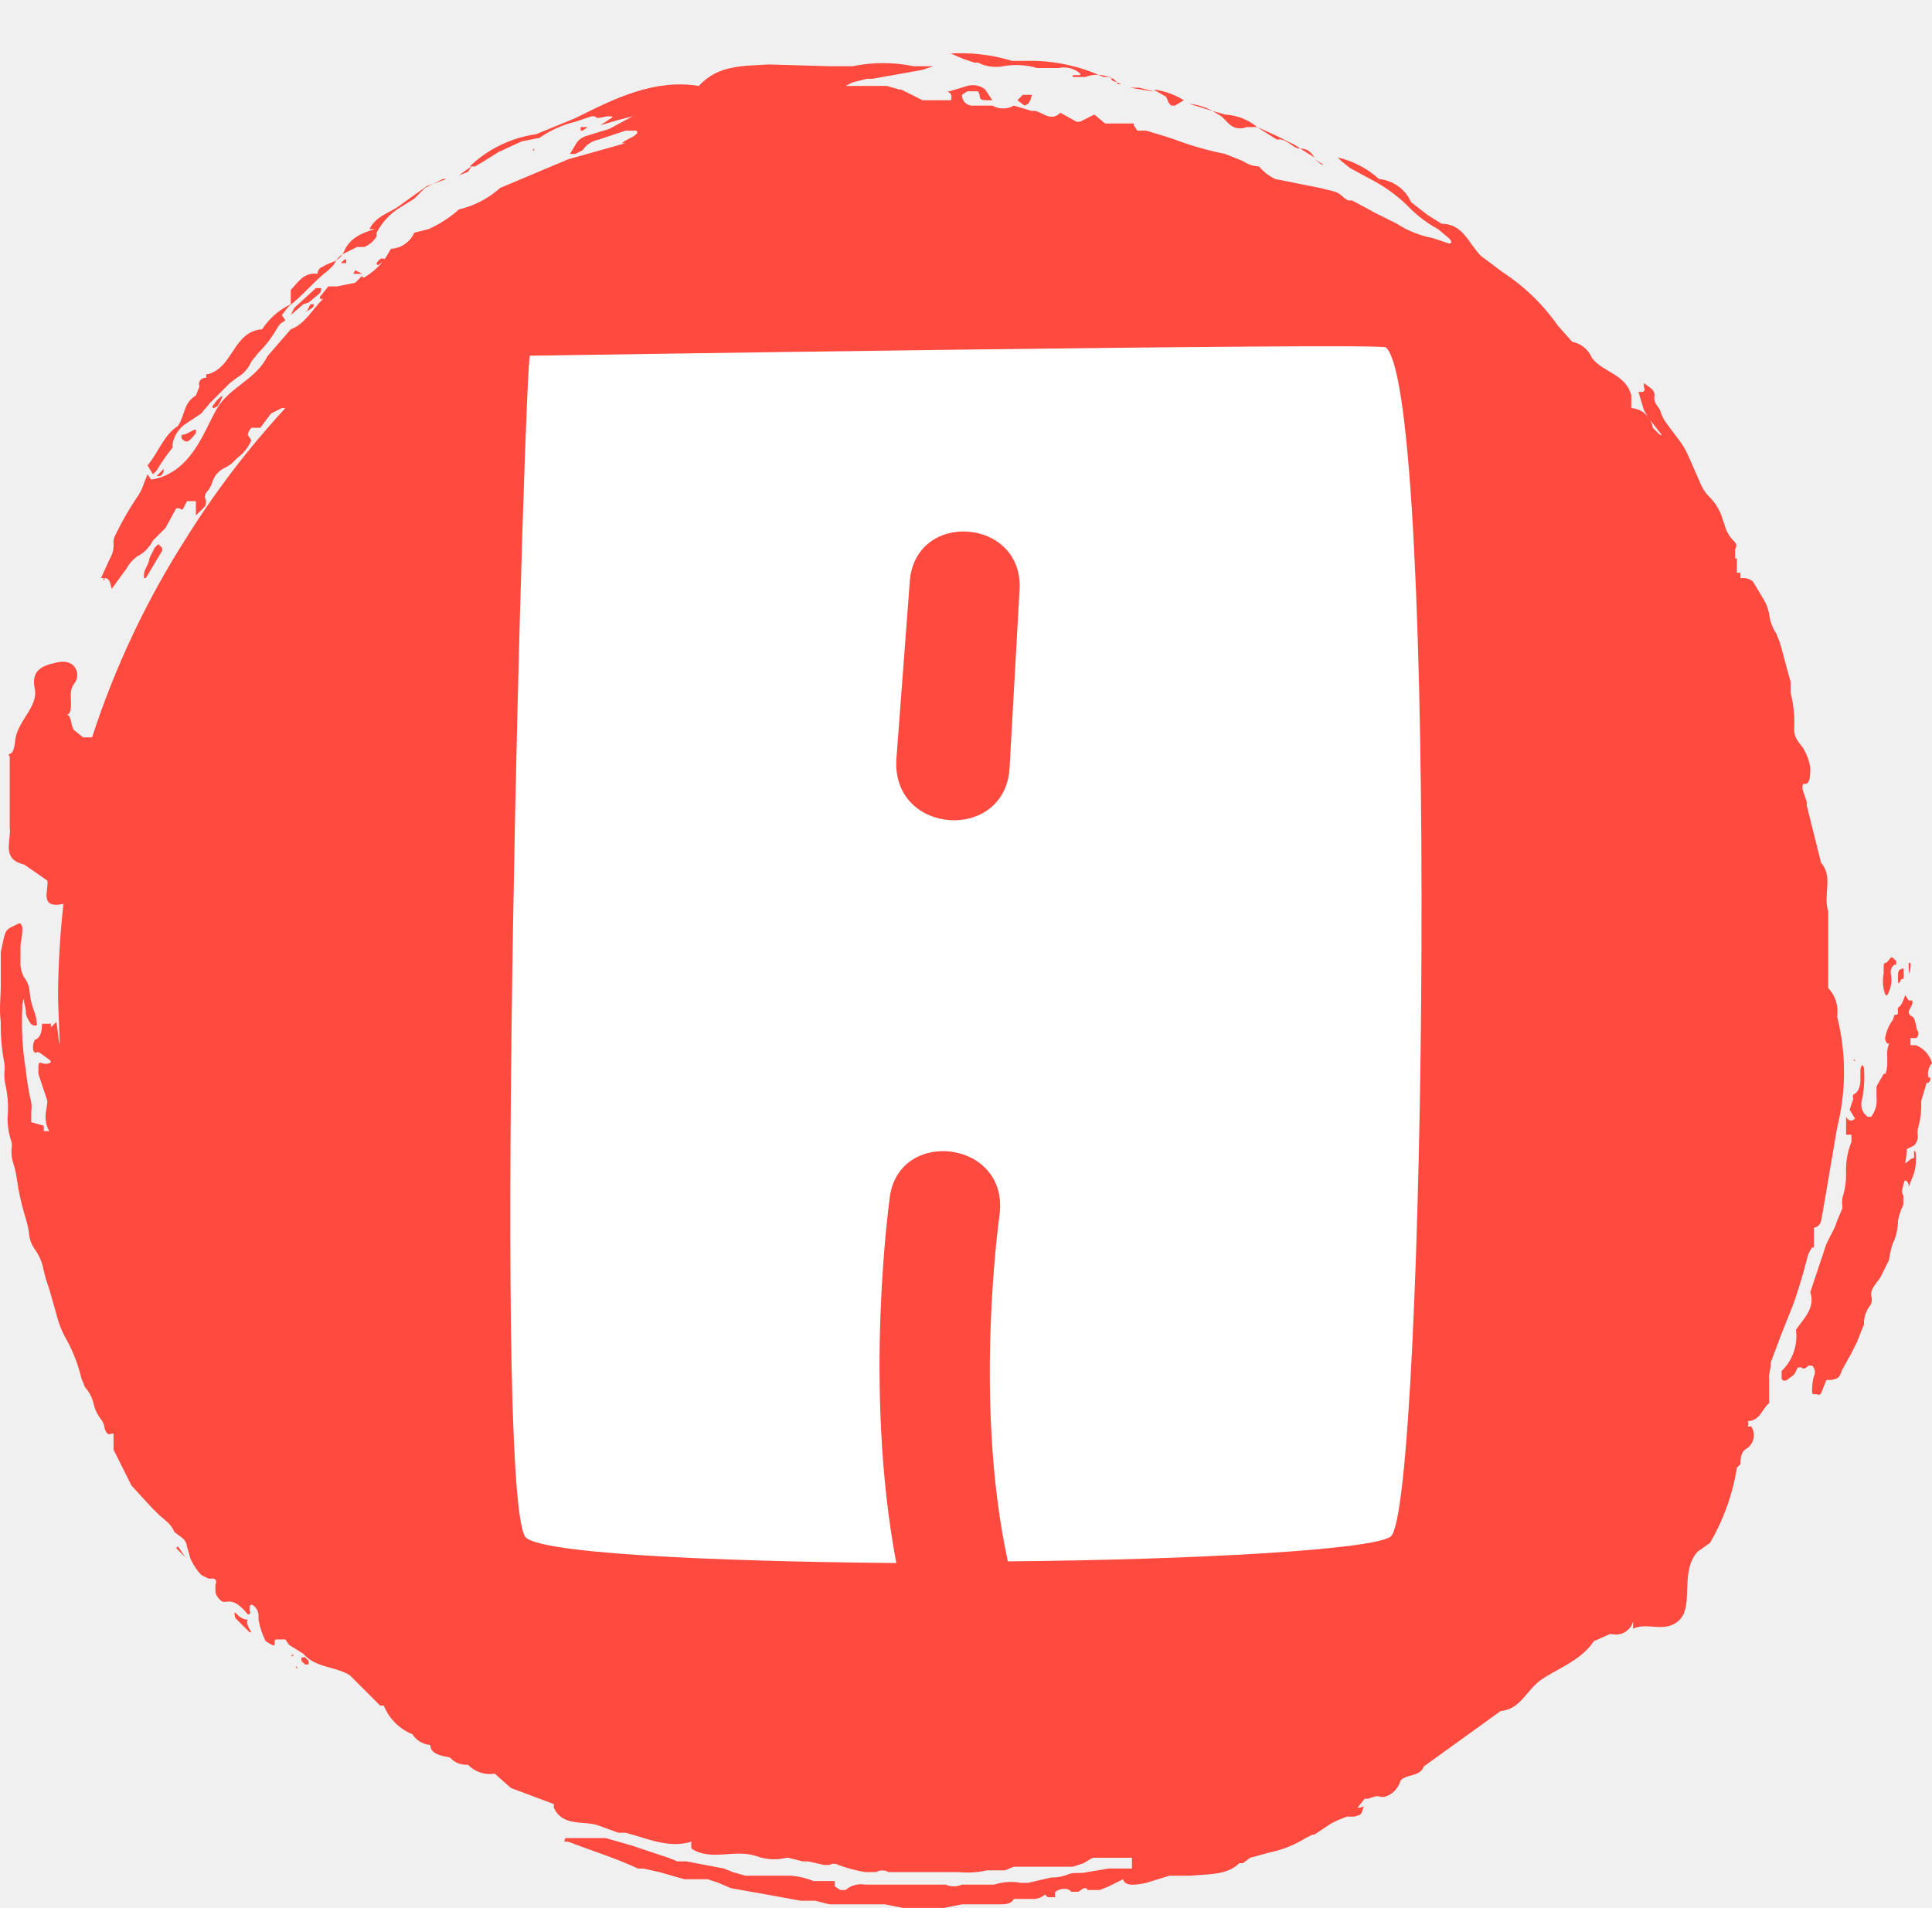
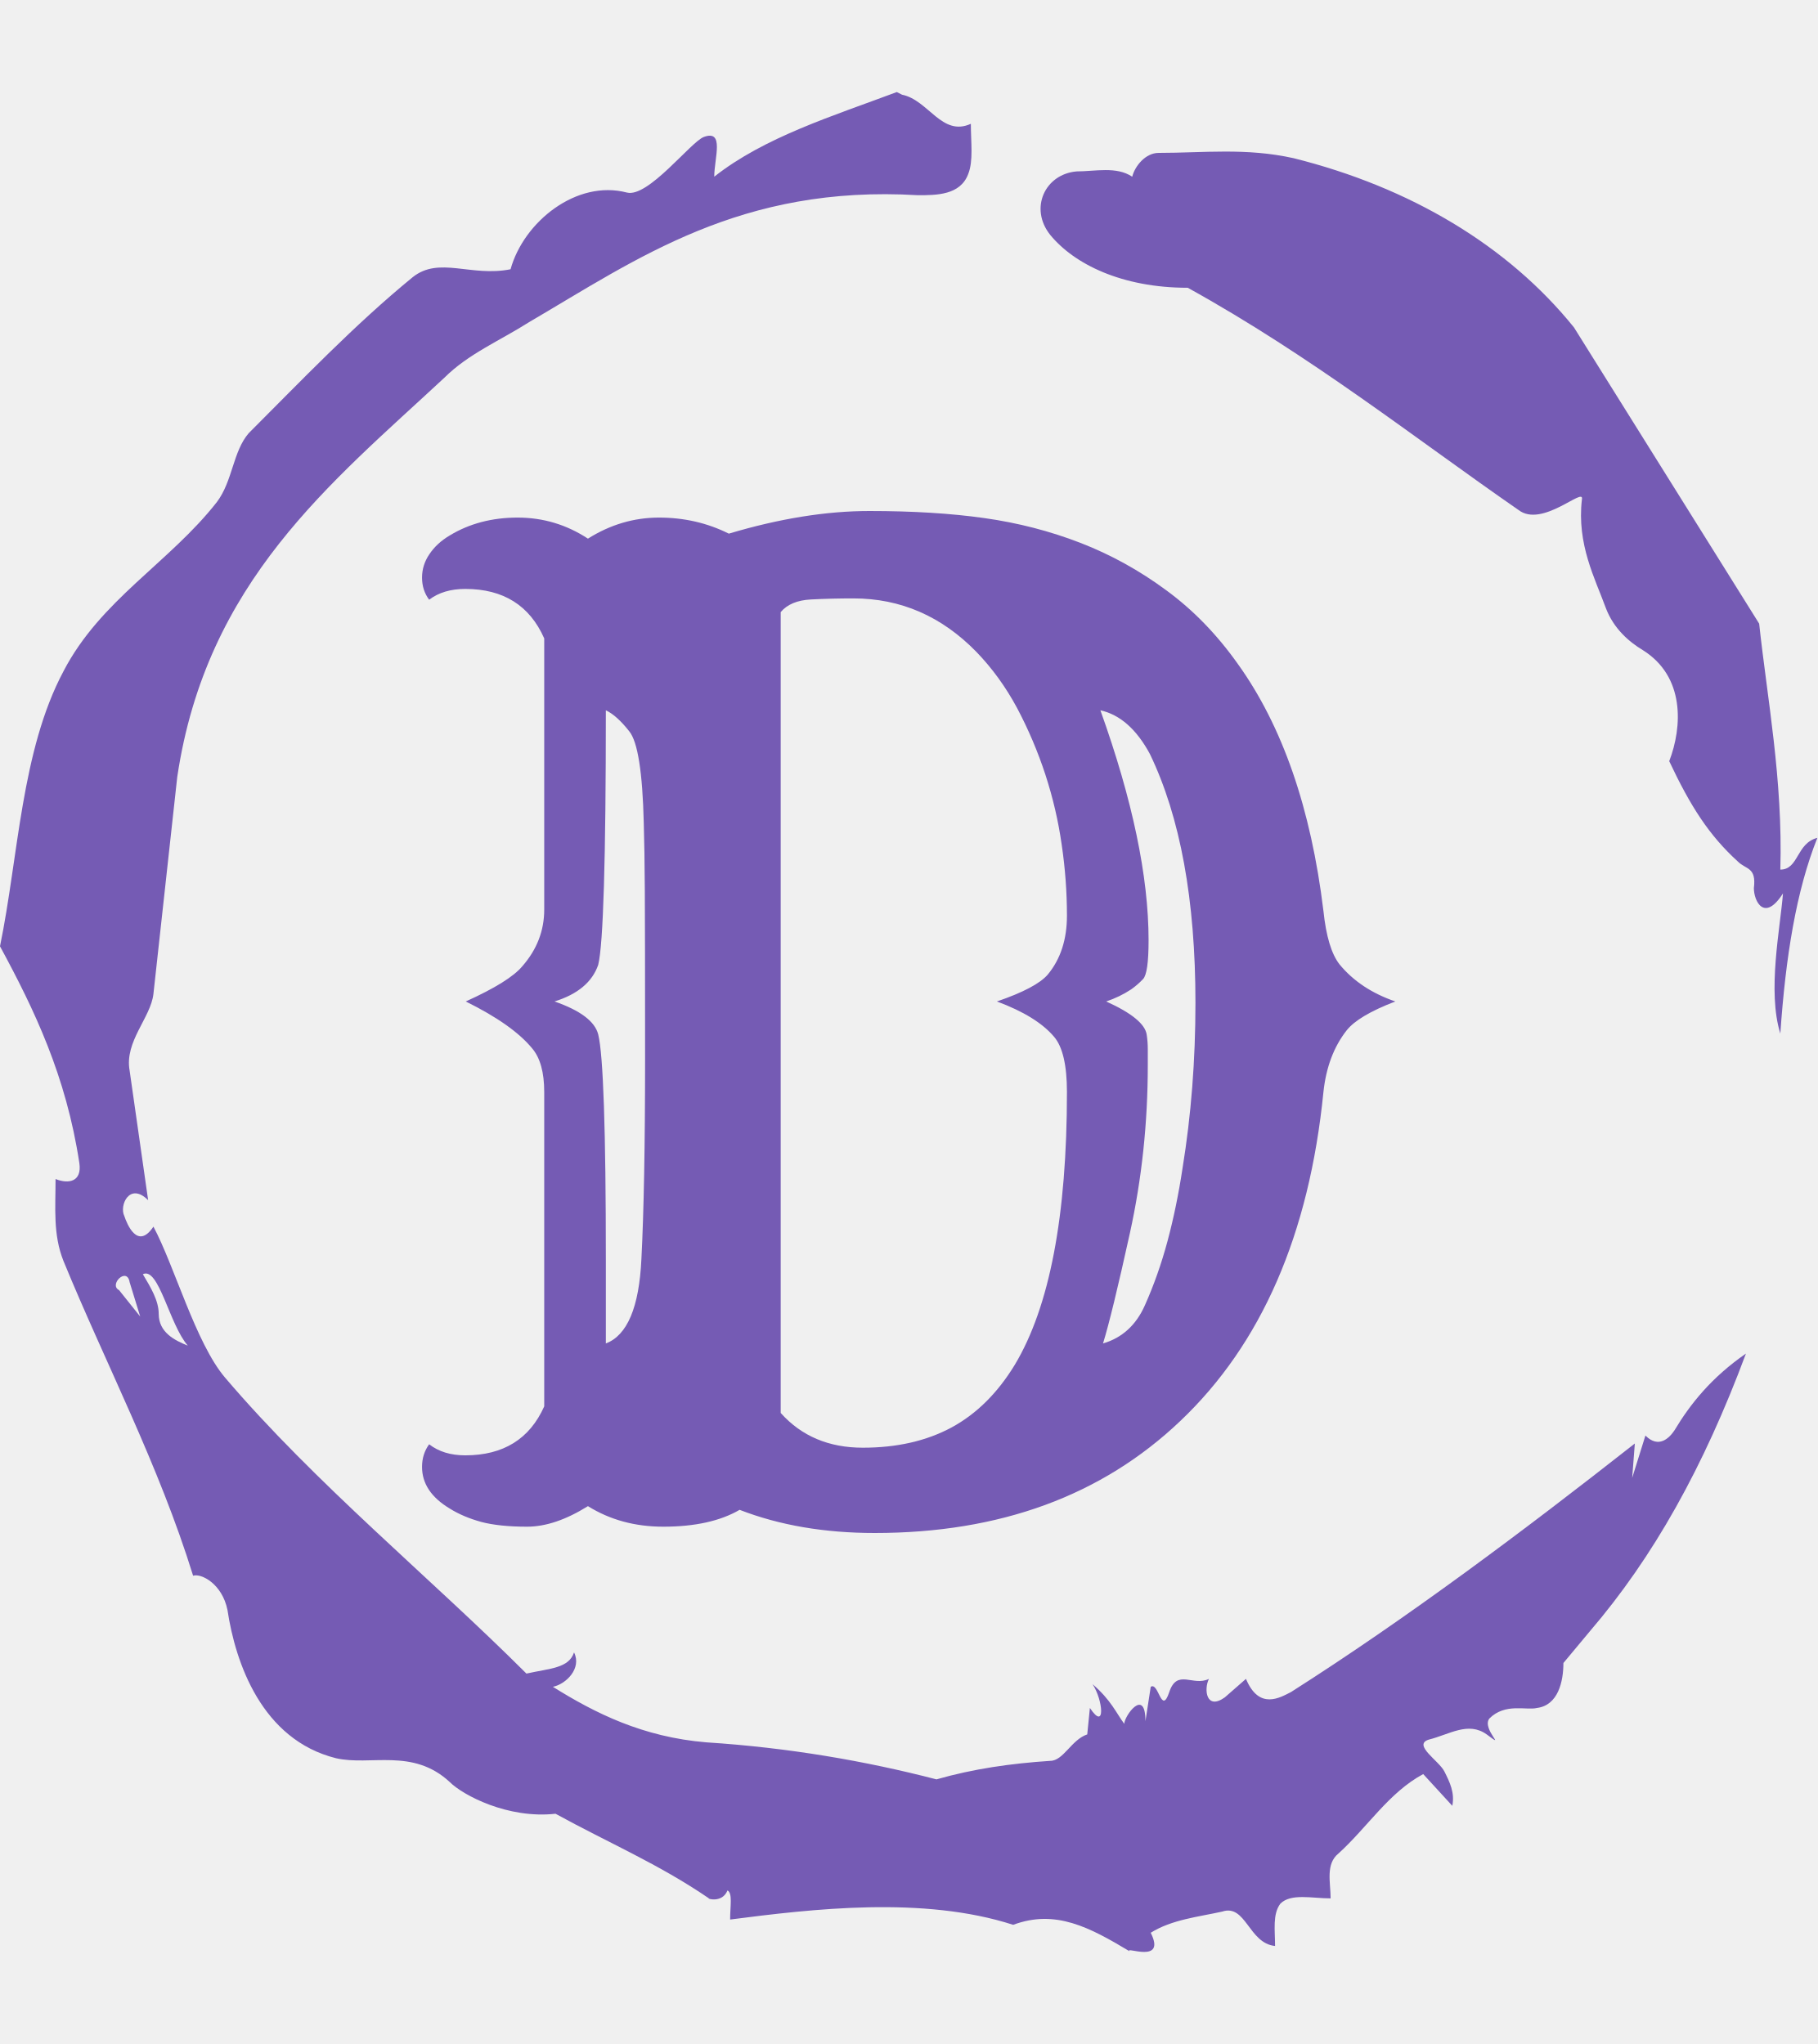
- <svg xmlns="http://www.w3.org/2000/svg" width="308.761" height="304.916" viewBox="0 0 106.008 104.687" class="css-1j8o68f" version="1.1" id="svg23">
-   <defs id="SvgjsDefs2684" />
-   <g id="SvgjsG2685" featurekey="rootContainer" transform="matrix(0.9820593,0,0,0.9820593,-0.05456052,0)" fill="#ff4a3f">
-     <g id="g17">
-       <path d="M19.8 15.3h.5l-.4-.2zm.5.1zm.8-.7c0 .1 0 .1.1.1l.4-.3c-.2-.1-.3-.1-.5.2zm.4-.2zm-4.1 2.3zm-.2.6l.3-.2c.1-.1.1-.2.1-.2h-.2l-.2.4c-.1-.1-.1 0 0 0zm2.2-2.9h-.1l-.2.2h.3zm-2.1 2.4l.6-.5c.1-.1.1-.2.1-.3h-.3l-1.2 1.1-.2.4.7-.6zm-1.1.8z" id="path3" />
-       <path d="M9.7 25v-.2a1.7 1.7 0 0 1 .7-1.1l.9-.6.5-.6.7-.7.4-.4.4-.3a1.9 1.9 0 0 0 .8-.9l.4-.5a5.9 5.9 0 0 0 1-1.3l.2-.3.3-.2-.2-.3.4-.5c.8-.6 1.4-1.4 2.2-2l.3-.3a1.4 1.4 0 0 1 .5-.6l.8-.4h.4a1.4 1.4 0 0 0 .7-.6V13a3.5 3.5 0 0 1 1.3-1.4l.8-.5.2-.2.4-.4 1-.5h.2l-1.1.4-1.4 1c-.6.5-1.4.6-1.8 1.4h.3c-.7.2-1.4.5-1.7 1.2s-.8.6-1.2.9a.4.4 0 0 0-.3.4c-.8-.1-1.1.5-1.5.9v.8a3.9 3.9 0 0 0-1.6 1.4c-1.6.1-1.6 2.1-3 2.5h-.1a.2.2 0 0 0 0 .2c-.3 0-.5.2-.4.5l-.2.5c-.7.4-.6 1.1-1 1.7-.8.5-1.1 1.5-1.7 2.2l.3.5.2-.2a11.6 11.6 0 0 1 .9-1.3zM53.9 3.3l.6.2h.2a2.2 2.2 0 0 0 1.4.2 4.1 4.1 0 0 1 1.9.1h1.2a1.4 1.4 0 0 1 1.2.3.1.1 0 0 1 0 .1H60a.1.1 0 0 0 0 .1h.7a1.8 1.8 0 0 1 1.3 0c.2 0 .1.1.2.2l.5.2h-.2c-.2-.4-.5-.4-.8-.4a9.7 9.7 0 0 0-4.3-.9h-.8A9.8 9.8 0 0 0 53 3h.2zm7.3 3.1zM50.3 4.7zm10.9 1.7h.2-.2zM19 14.7zm32.1-10zm17.6 2.2a.9.9 0 0 0 1 .2h.6a3.1 3.1 0 0 0-1.8-.7l-.7-.2.5.3zm-3.4-1.3c0 .1.1.2.2.3h.2l.5-.3a4.2 4.2 0 0 0-1.7-.6l.7.4zm7.4 2.7l.8.5c-.2-.3-.4-.5-.8-.5z" id="path5" />
-       <path d="M99 76.1l.6-1.6.6-1.5c.2-.5.6-1.8.8-2.6a1.7 1.7 0 0 1 .3-.7h.1v-1.1c.5-.1.4-.6.5-.9l.8-4.7a12.7 12.7 0 0 0 0-6.2 1.9 1.9 0 0 0-.5-1.6v-4.3c-.3-.9.3-1.9-.4-2.7L101 45a.4.4 0 0 0 0-.2l-.2-.6a.5.5 0 0 1 0-.4h.1c.3 0 .3-.5.3-.9a3 3 0 0 0-.4-1.1l-.3-.4a1.1 1.1 0 0 1-.2-.7 6.7 6.7 0 0 0-.2-2v-.6c-.2-.7-.4-1.5-.6-2.2l-.2-.5a2.5 2.5 0 0 1-.4-1.1 2.5 2.5 0 0 0-.3-.8l-.6-1a.8.8 0 0 0-.6-.2h-.1V32h-.2v-.8H97V31a.4.4 0 0 0 0-.1v-.2c.1-.2.1-.3-.1-.5a1.8 1.8 0 0 1-.4-.6l-.2-.6a2.9 2.9 0 0 0-.7-1.2 2.2 2.2 0 0 1-.5-.7l-.7-1.6a4.3 4.3 0 0 0-.6-1l-.6-.8a2.4 2.4 0 0 1-.4-.8l-.2-.3a.6.6 0 0 1-.1-.5.5.5 0 0 0-.2-.4l-.4-.3v.2c.1.2 0 .3-.1.3h-.2l.3 1 .3.5.7.9h-.1l-.2-.2-.2-.2a1.3 1.3 0 0 0-1.2-1.1v-.7c-.3-1.2-1.6-1.3-2.2-2.1a1.5 1.5 0 0 0-1.1-.9l-.8-.9a11.3 11.3 0 0 0-3.1-3l-.8-.6-.4-.3c-.7-.7-1-1.8-2.2-1.8l-.8-.5-.9-.7a2.2 2.2 0 0 0-1.8-1.3 5.1 5.1 0 0 0-2.3-1.2l.2.2.5.4 1.3.7a8.5 8.5 0 0 1 2.1 1.6 6.8 6.8 0 0 0 1.5 1.1l.6.5c.1.1.2.2.1.3H81l-.9-.3a5.6 5.6 0 0 1-2-.8l-1.2-.6-1.3-.7h-.2c-.3-.1-.4-.4-.8-.5l-.8-.2-2.5-.5a2.6 2.6 0 0 1-.9-.7 1.7 1.7 0 0 1-.9-.3l-1-.4a18.1 18.1 0 0 1-2.8-.8l-.6-.2-1-.3h-.5l-.2-.3v-.1h-1.6l-.6-.5-.4.2-.4.2h-.2l-.9-.5c-.6.6-1.1-.2-1.6-.1l-1-.3a1.2 1.2 0 0 1-1.2 0h-1.2a.6.6 0 0 1-.5-.6l.3-.2h.6a.7.7 0 0 1 .1.3c0 .2.2.2.5.2h.2l-.4-.6a1.1 1.1 0 0 0-1-.2l-1 .3H53c.3.2.2.3.2.5h-1.6l-.4-.2-.8-.4h-.1l-.7-.2h-2.3l.4-.2.8-.2h.3l1.7-.3 1.1-.2.6-.2h-1.1a8.4 8.4 0 0 0-3.4 0h-1.3L43 3.6c-1.4.1-2.8 0-3.9 1.2-2.5-.4-4.7.7-6.9 1.8l-2.2.9a6.7 6.7 0 0 0-3.7 1.8h.3l.5-.3.8-.5 1.3-.6 1-.2a6 6 0 0 1 2-.9l.9-.3h.2c.1.2.5 0 .7 0h.2c.1 0 .1.1 0 .1l-.6.4 1-.3.8-.2-1.3.7-1.3.4a1 1 0 0 0-.6.5l-.3.5h.3l.4-.2a1.4 1.4 0 0 1 .9-.6l1.5-.5h.5a.1.1 0 0 1 .1.2c-.2.2-.6.3-.8.5h.2l-3.2.9-3.8 1.6a5.2 5.2 0 0 1-2.3 1.2 6.6 6.6 0 0 1-1.7 1.1l-.8.2a1.5 1.5 0 0 1-1.3.9l-.3.5a3.7 3.7 0 0 1-1.2 1.1h-.1v-.1l-.2.2-.2.2-1 .2h-.5l-.4.5c-.1.1-.1.2 0 .2h.1c-.6.6-1 1.4-1.8 1.7L15 19.9c-.6 1.2-1.8 1.6-2.6 2.6s-1.4 3.9-3.9 4.3l-.2-.3-.2.5a2.7 2.7 0 0 1-.4.8 16.9 16.9 0 0 0-1.2 2.1.8.8 0 0 0-.1.5 1.4 1.4 0 0 1-.2.8l-.5 1.1h.2c.3 0 .3.3.4.6l.8-1.1a2.2 2.2 0 0 1 .6-.7 2 2 0 0 0 .9-.9l.3-.3.4-.4.6-1.1h.2c.1.1.1.1.2 0l.2-.4h.5v.8l.5-.5a.5.5 0 0 0 0-.5.4.4 0 0 1 .1-.3 1.5 1.5 0 0 0 .3-.5 1.3 1.3 0 0 1 .8-.9l.3-.2.3-.3a2.4 2.4 0 0 0 .8-1l-.2-.3c0-.1.1-.3.2-.4h.5l.6-.8.6-.3h.2a48.8 48.8 0 0 0-5.5 7.2h-.1.1a48.4 48.4 0 0 0-5.3 11.2h-.5l-.5-.4c-.2-.2-.1-.7-.4-.9h.1c.3-.5-.1-1.2.3-1.7s.1-1.4-.9-1.2-1.5.5-1.3 1.5-1 1.8-1.1 2.9-.5.5-.3.9v3.9c.1.8-.5 1.8.8 2.1l1.3.9c.1.5-.5 1.6.9 1.3a49.2 49.2 0 0 0-.3 5c0 1.1.1 2.2.1 3.3v-.4c-.1-.4-.1-.8-.2-1.3l-.3.3v-.2h-.5c0 .5-.1.8-.4.9a.9.9 0 0 0-.1.5c0 .1.1.3.2.2s.4.2.7.4-.2.3-.4.2-.2.1-.2.3v.3l.5 1.5c0 .3-.1.6-.1.9a1.7 1.7 0 0 0 .2.8h-.3v-.3l-.7-.2v-.6a1.5 1.5 0 0 0 0-.5 14.6 14.6 0 0 1-.3-1.8 16.6 16.6 0 0 1-.2-3.5.9.9 0 0 1 .1-.5v.2a2.9 2.9 0 0 1 .1.5.8.8 0 0 0 .1.4c.1.2.2.4.4.4s.1-.1.1-.2a2.1 2.1 0 0 0-.1-.5 4.2 4.2 0 0 1-.3-1.3 1.5 1.5 0 0 0-.3-.7 1.6 1.6 0 0 1-.2-.9v-.8c0-.3.1-.6.1-.9a.5.5 0 0 0-.1-.4h-.1c-.8.4-.7.2-1 1.6V55c0 .7-.1 1.4 0 2.1a10.8 10.8 0 0 0 .2 2.3 1.8 1.8 0 0 1 0 .5 3.1 3.1 0 0 0 .1.9 5.9 5.9 0 0 1 .1 1.3 3.9 3.9 0 0 0 .2 1.7 1.2 1.2 0 0 1 0 .4 2.1 2.1 0 0 0 .1.8 4.9 4.9 0 0 1 .2.9 14 14 0 0 0 .5 2.2 5 5 0 0 1 .2 1 1.7 1.7 0 0 0 .3.7 2.9 2.9 0 0 1 .5 1.2 8.5 8.5 0 0 0 .3 1l.4 1.4a5.4 5.4 0 0 0 .6 1.5 8.5 8.5 0 0 1 .8 2.1l.2.5a2.1 2.1 0 0 1 .5 1 2.1 2.1 0 0 0 .4.8 1 1 0 0 1 .2.5c.1.3.2.4.4.3h.1v.9l.5 1 .5 1 1.1 1.2.4.4c.3.3.7.5.9 1l.4.3a.7.7 0 0 1 .3.5l.2.7a3.3 3.3 0 0 0 .6.9l.4.2h.3a.2.2 0 0 1 .1.3 2.5 2.5 0 0 0 0 .5.9.9 0 0 0 .4.5h.2c.4-.1.8.2 1.2.7h.1c0-.1.1-.1 0-.2v-.2c0-.1.1-.2.2-.1a.7.7 0 0 1 .3.6v.2a4.3 4.3 0 0 0 .4 1.2c.5.3.5.3.5.1s0-.2.2-.2h.4l.2.3.8.5c.7.8 1.8.7 2.6 1.2l1.7 1.7h.2a2.9 2.9 0 0 0 1.6 1.6 1.3 1.3 0 0 0 1 .6c0 .5.6.6 1.1.7a1.2 1.2 0 0 0 .8.4h.2a1.7 1.7 0 0 0 1.5.5l.9.8 2.4.9v.2c.5 1.1 1.7.7 2.5 1l1.1.4h.4c1.2.3 2.4.9 3.7.5a.7.7 0 0 0 0 .4c1.1.7 2.4 0 3.6.4a2.9 2.9 0 0 0 1.7.1h.1l.8.2h.3l.9.2h.3a.5.5 0 0 1 .5 0 7.9 7.9 0 0 0 1.5.4h.6a.7.7 0 0 1 .7 0h3.9a5 5 0 0 0 1.6-.1h1l.5-.2H60l.6-.2.5-.3h2.2v.6H62l-1.2.2c-.4.1-.7 0-1 .1a2.4 2.4 0 0 1-1 .2l-1.3.3h-.4a3.1 3.1 0 0 0-1.5.1h-1.8a1.1 1.1 0 0 1-.9 0h-4.5a1.3 1.3 0 0 0-1.1.3H47l-.3-.2v-.3h-1.2a4.1 4.1 0 0 0-1.3-.3h-2.5l-.7-.2-.5-.2-2.1-.4h-.5l-.5-.2-2.1-.7-1.4-.4h-2.2c-.1 0-.1.1-.1.2h.2c1.3.5 2.6.9 3.9 1.5h.3l.9.2 1.4.4h1.3l.6.2.7.3 1.7.3 1.1.2 1.1.2h.8l.8.2h3.1l1 .2h2.3l1-.2H56c.4 0 .6-.1.7-.3h1a1 1 0 0 0 .8-.3c-.1.1 0 .1.1.2h.4v-.2c0-.1 0-.1.2-.2s.6-.1.7.1h.4l.3-.2c.2 0 .2 0 .2.1h.7l.5-.2.8-.4c.1.3.4.4 1.3.2l1.3-.4h1.2c.9-.1 2 0 2.7-.7h.2l.4-.3 1.1-.3a6.1 6.1 0 0 0 2-.8l.4-.2h.1l.9-.6.4-.2.5-.2h.4c.4-.1.4-.1.5-.4s0-.1-.2-.1h-.1l.4-.5h.2c.3-.1.5-.2.7-.1h.2a1.3 1.3 0 0 0 .9-.9c.3-.4 1.1-.2 1.3-.8l4.3-3.1c1.1-.1 1.4-1.1 2.2-1.7s2.3-1.1 3-2.2l.9-.4h.1a1 1 0 0 0 1.2-.7v.4c.8-.4 1.8.3 2.6-.5s0-2.7 1-3.8l.7-.5a12.1 12.1 0 0 0 1.5-4.2l.2-.2c0-.3 0-.7.4-.9a.9.9 0 0 0 .2-1.2h-.2a.3.3 0 0 0 0-.3c.7 0 .8-.7 1.2-1V77a.5.5 0 0 1 0-.2 3.8 3.8 0 0 0 .1-.7zM5.9 32.2z" id="path7" />
-       <path d="M26.4 9.3l-.3.2-.4.3.5-.2zm6.1-2h.1l.3-.2h-.4zm-2.6 1l-.1.1h.1v-.1zm-1.5 1.4zm1.3-.2zm-6.3 3.1zM9.2 26.2l-.4.4H9a.4.4 0 0 0 .2-.4zm3-3.5a2.1 2.1 0 0 0 .3-.6 1.5 1.5 0 0 0-.5.5c-.1.1-.1.2 0 .2zM11 24.2V24c-.2 0-.5.3-.8.3v.2c.3.3.4.2.8-.3zm3 66.2zM73.9 9.2h.1l-.5-.3zm-2.5-1.4c.5-.1.8.4 1.2.5h.1l-.3-.2-1-.5-1.1-.5.3.2zM52.8 3.1zm11.7 2h-.1l-1.2-.2h.5zm2 .7l1.3.4a3.3 3.3 0 0 0-1.3-.4zm-9 0a1 1 0 0 0 .2-.5h-.5l-.3.3.4.3zm9 1.6zM49.9 4.2zm2.9.7zM48.5 4zm13.8 2.1a.5.5 0 0 0 0 .1zm44.8 52.3h-.3V58h.3c.1 0 .2-.3.1-.4s-.1-.7-.3-.8a.3.3 0 0 1-.2-.3l.2-.4a.4.4 0 0 0 0-.2h-.2l-.2-.3c-.1.3-.2.6-.4.7a.5.5 0 0 0 0 .2c0 .1 0 .2-.1.2h-.1a1.1 1.1 0 0 1-.1.3 2.3 2.3 0 0 0-.4.9.4.4 0 0 0 .1.4h.1a1.7 1.7 0 0 0-.1.8v.4a1.8 1.8 0 0 1-.1.5h-.1l-.4.7v.6a1.5 1.5 0 0 1-.3 1.1h-.2l-.2-.2a.9.9 0 0 1-.1-.8 6.5 6.5 0 0 0 .1-1.7c0-.1-.1-.2-.1-.2a.5.5 0 0 0-.1.3v.6c0 .2-.1.6-.3.7s-.1.2-.1.3l-.2.6.3.5c-.2.2-.4.1-.5-.1v1h.3v.4a4.2 4.2 0 0 0-.3 1.4 3.3 3.3 0 0 0 0 .4 4 4 0 0 1-.2 1.3 2 2 0 0 0 0 .6l-.3.7a3.2 3.2 0 0 1-.3.7l-.3.6-.9 2.7c.3.9-.4 1.5-.8 2.1a2.7 2.7 0 0 1-.8 2.3v.4c0 .1.1.2.3.1l.4-.3.2-.4h.2c.1.1.2.1.4-.1h.2a.5.5 0 0 1 .1.6 2.9 2.9 0 0 0-.1.8c0 .1 0 .2.1.2h.2c.1.1.2 0 .3-.3l.2-.5h.3c.4-.1.4-.1.6-.6l.5-.9.3-.6.4-1a1.6 1.6 0 0 1 .3-1 .6.6 0 0 0 .1-.6c0-.2 0-.3.2-.6l.3-.4.5-1a4.7 4.7 0 0 1 .2-.9 3 3 0 0 0 .3-1.3 3.8 3.8 0 0 1 .3-.9v-.5c-.1-.2-.1-.2 0-.6s.1-.2.2-.2a.4.4 0 0 1 .1.3l.2-.5a2.3 2.3 0 0 0 .2-.9v-.3c0-.1 0-.3-.1-.3v.4c-.2 0-.3.2-.5.3a6.4 6.4 0 0 0 .1-.8l.4-.2a.7.7 0 0 0 .2-.6 1.4 1.4 0 0 1 0-.3 4.8 4.8 0 0 0 .2-1.4v-.2l.3-1h.1a.3.3 0 0 0 .1-.3h-.1a.9.9 0 0 1 .2-.8 1.5 1.5 0 0 0-.9-1zm-1.2 7.8zm-.2-9.9zm0 0zM9.1 30.8a.3.3 0 0 0 0-.2l-.2-.2-.2.2-.3.6c0 .3-.3.6-.3.9v.2h.1zm96.3 24.8h.1a1.7 1.7 0 0 0 .2-1.2.5.5 0 0 1 .2-.5h.1v-.2l-.2-.2h-.1c-.1.1-.2.3-.3.3s-.1.1-.1.3v.3a2.2 2.2 0 0 0 .1 1.2zM13.2 90.1c-.1 0 0 .2 0 .3l.8.8h.1c-.2-.3-.3-.6-.2-.7a.9.9 0 0 1-.5-.2zm.8.3zm92.3-35.7h.1a2 2 0 0 0 0-.6c-.3.1-.3.1-.3.6s.1.1.2 0z" id="path9" />
-       <path d="M106.7 62a.6.6 0 0 0 .1-.5c0-.1-.1-.2-.1-.1h-.2v.2c0 .4.1.5.2.4zm.1-8.2h-.1v.6a1 1 0 0 0 .1-.6zM17.1 92.6h-.2v.2l.2.2h.2v-.2zm86.6-33.3c0-.1 0-.1-.1-.1zM9.9 86.5l.5.5-.4-.6z" id="path11" />
-       <circle cx="10.5" cy="87.1" transform="rotate(-24.8 10.4 87.159)" id="circle13" />
-       <path d="M9.7 30.1h-.1v.2-.2h.1zm83.2-6.6l-.2-.3h-.1zm-14.7 77.1zM5.9 32.2zm-.1.2a.3.3 0 0 0 .1-.2v.2zm1.9-4.9zM61.5 2.4zm42.8 58.2v.1-.1zM16.4 92.5h-.1c.1.1.2 0 .1-.1zm.2.7h.1l-.1-.1v.1zm73.9-71.3zm15.2 34.4zM14.6 91.7zm92.1-37zm-.8 11.4zM34.6 0z" id="path15" />
-     </g>
-   </g>
-   <g id="SvgjsG2686" featurekey="nameFeature-0" transform="matrix(2.284354,0,0,2.284354,27.98006,-5.60952)" fill="#ffffff">
-     <path d="M9.6 16.48 l-0.32 4.24 c-0.08 1.8 2.6 1.96 2.72 0.2 l0.24 -4.28 c0.12 -1.76 -2.56 -1.96 -2.64 -0.16 z M0.48 11 l0 0 c0.04 0 20.48 -0.32 20.56 -0.2 c1.28 1.12 0.96 27.8 0.12 28.56 c-0.4 0.32 -4.64 0.56 -9.2 0.6 c-0.84 -3.84 -0.2 -8.32 -0.2 -8.32 c0.24 -1.8 -2.44 -2.12 -2.64 -0.4 c0 0.04 -0.64 4.52 0.16 8.76 c-4.56 -0.04 -8.68 -0.24 -8.92 -0.64 c-0.8 -1.44 0 -28.28 0.12 -28.36 z" id="path20" />
+ <svg xmlns="http://www.w3.org/2000/svg" version="1.1" width="2000" height="2250" viewBox="0 0 2000 2250">
+   <g transform="matrix(1,0,0,1,3.410605131648481e-13,0)">
+     <svg viewBox="0 0 320 360" data-background-color="#ffffff" preserveAspectRatio="xMidYMid meet" height="2250" width="2000">
+       <g id="tight-bounds" transform="matrix(1,0,0,1,0,0)">
+         <svg viewBox="0 0 320 360" height="360" width="320">
+           <g>
+             <svg />
+           </g>
+           <g>
+             <svg viewBox="0 0 320 360" height="360" width="320">
+               <g>
+                 <path d="M20.961 227.22l3.726 4.658-1.863-6.056c-0.466-2.795-3.726 0.466-1.863 1.398M25.153 224.425c1.397 2.329 2.795 4.658 2.795 6.987 0 3.261 2.795 4.658 5.123 5.589-3.261-3.726-5.124-13.974-7.918-12.576M204.017 26.929c7.918 0 15.371-0.932 23.756 0.931 20.495 5.124 37.729 15.371 49.374 29.811l32.606 52.169c1.397 13.042 4.192 27.482 3.726 43.319 3.261 0 2.795-4.658 6.521-5.59-3.726 9.316-5.59 20.961-6.521 34.469-2.329-7.453 0-18.632 0.466-24.687-3.261 5.124-5.124 1.397-5.124-0.932 0.466-3.726-1.397-3.261-2.795-4.658-5.124-4.658-8.384-9.782-12.11-17.7 2.329-6.055 2.795-14.905-4.658-19.563-2.329-1.397-5.124-3.726-6.521-7.453-1.863-5.124-5.124-11.179-4.193-19.097 0.466-2.329-6.987 5.124-11.179 1.863-18.166-12.576-36.332-27.016-58.224-39.127-11.645 0-20.029-4.192-24.221-9.316-3.726-4.658-0.932-10.713 4.658-11.179 3.261 0 6.987-0.932 9.782 0.932 0.466-1.863 2.329-4.192 4.657-4.192M157.904 16.215l0.932 0.466c4.658 0.932 6.987 7.453 12.11 5.124 0 3.261 0.466 6.521-0.466 8.85-1.397 3.726-5.59 3.726-8.85 3.726-31.208-1.863-49.374 11.179-68.471 22.358-5.124 3.261-10.713 5.59-14.906 9.782-20.029 18.632-41.921 35.866-47.045 70.335l-4.192 38.195c-0.466 4.192-5.124 8.384-4.192 13.508l3.26 22.824c-3.261-3.261-5.124 0.932-4.192 2.795 0.466 1.397 2.329 6.055 5.124 1.863 3.726 6.987 7.453 20.495 12.576 26.55 15.837 18.632 36.332 35.4 53.101 52.169 4.192-0.932 7.453-0.932 8.384-3.727 1.397 2.795-1.397 5.59-3.726 6.056 7.453 4.658 15.837 8.85 27.016 9.781 14.44 0.932 27.948 3.261 40.524 6.522 6.521-1.863 13.042-2.795 20.029-3.261 2.329 0 3.726-3.726 6.521-4.658l0.466-4.658c2.795 4.192 2.329-1.397 0.466-4.192 3.261 2.795 4.192 5.124 5.589 6.987 0-1.397 3.726-6.521 3.727-0.466l0.931-6.055c1.397-0.932 1.863 5.124 3.261 0.931 1.397-4.192 4.192-0.932 6.987-2.329-0.932 1.863-0.466 5.59 2.794 3.261l3.727-3.261c2.329 5.59 6.055 3.261 7.918 2.329 20.495-13.042 40.99-28.413 60.553-43.784l-0.466 6.055 2.329-7.453c2.329 2.329 4.192 0.466 5.124-0.931 2.795-4.658 6.521-9.316 12.577-13.508-7.453 20.029-16.303 35.866-27.482 48.908l-4.658 5.59c0 3.261-0.932 7.453-4.658 7.918-1.863 0.466-5.59-0.932-8.384 1.863-1.397 1.863 3.261 5.59-0.466 2.795-3.261-2.329-6.521 0-10.248 0.932-2.795 0.932 1.863 3.726 2.795 5.589 0.932 1.863 1.863 3.726 1.398 6.056l-5.124-5.59c-6.055 3.261-9.782 9.316-14.906 13.974-2.329 1.863-1.397 5.124-1.397 7.918-3.261 0-6.987-0.932-8.85 0.932-1.397 1.863-0.932 4.658-0.932 7.453-4.658-0.466-5.124-7.453-9.315-6.056-4.192 0.932-8.85 1.397-12.577 3.727 2.795 5.59-4.658 2.329-3.726 3.26-6.987-4.192-13.042-7.453-20.495-4.658-15.837-5.124-35.4-2.795-49.84-0.931 0-2.329 0.466-4.658-0.466-5.124-0.932 2.329-3.726 1.397-3.26 1.397-8.85-6.055-17.7-9.782-27.016-14.905-8.384 0.932-16.303-3.261-18.632-5.59-6.521-6.055-13.974-2.795-20.029-4.192-13.042-3.261-17.7-16.769-19.098-26.084-0.932-4.658-4.658-6.521-6.055-6.056-6.055-19.563-15.371-37.263-22.824-55.429-1.863-4.658-1.397-9.316-1.397-14.44 2.329 0.932 4.658 0.466 4.192-2.794-2.329-15.371-7.918-27.016-13.974-38.195 3.261-15.837 3.726-34.469 11.179-48.443 6.521-12.576 18.632-19.098 27.016-29.811 2.795-3.726 2.795-8.85 5.59-12.11 9.316-9.316 18.632-19.098 28.879-27.482 4.658-3.726 10.247 0 17.234-1.397 2.329-8.384 11.645-15.837 20.495-13.508 3.726 0.932 11.179-8.85 13.508-9.782 3.726-1.397 1.863 3.726 1.863 6.987 8.85-6.987 20.961-10.713 32.14-14.906" fill="#755bb4" fill-rule="nonzero" stroke="none" stroke-width="1" stroke-linecap="butt" stroke-linejoin="miter" stroke-miterlimit="10" stroke-dasharray="" stroke-dashoffset="0" font-family="none" font-weight="none" font-size="none" text-anchor="none" style="mix-blend-mode: normal" data-fill-palette-color="tertiary" />
+               </g>
+               <g transform="matrix(1,0,0,1,74.30189,90)">
+                 <svg viewBox="0 0 171.396 180" height="180" width="171.396">
+                   <g>
+                     <svg viewBox="0 0 171.396 180" height="180" width="171.396">
+                       <g>
+                         <svg viewBox="0 0 171.396 180" height="180" width="171.396">
+                           <g>
+                             <svg viewBox="0 0 171.396 180" height="180" width="171.396">
+                               <g>
+                                 <svg viewBox="0 0 171.396 180" height="180" width="171.396">
+                                   <g transform="matrix(1,0,0,1,0,0)">
+                                     <svg width="171.396" viewBox="1.83 -38.09 36.96 38.82" height="180" data-palette-color="#755bb4">
+                                       <path d="M10.99 0.49L10.99 0.49Q9.38 0.49 8.13-0.29L8.13-0.29Q6.88 0.49 5.82 0.49 4.76 0.49 4.08 0.31 3.39 0.12 2.88-0.2L2.88-0.2Q1.83-0.83 1.83-1.78L1.83-1.78Q1.83-2.27 2.1-2.64L2.1-2.64Q2.64-2.22 3.47-2.22L3.47-2.22Q5.64-2.22 6.47-4.08L6.47-4.08 6.47-16.02Q6.47-17.14 6.01-17.68L6.01-17.68Q5.27-18.58 3.49-19.46L3.49-19.46Q5.15-20.21 5.64-20.8L5.64-20.8Q6.47-21.75 6.47-22.95L6.47-22.95 6.47-33.25Q5.64-35.13 3.47-35.13L3.47-35.13Q2.64-35.13 2.1-34.72L2.1-34.72Q1.83-35.08 1.83-35.56 1.83-36.04 2.11-36.45 2.39-36.87 2.88-37.16L2.88-37.16Q4-37.84 5.46-37.84 6.91-37.84 8.13-37.04L8.13-37.04Q9.4-37.84 10.83-37.84 12.26-37.84 13.48-37.23L13.48-37.23Q16.36-38.09 18.82-38.09 21.29-38.09 23.19-37.82 25.1-37.55 26.83-36.88 28.56-36.21 30.09-35.08 31.62-33.96 32.81-32.28L32.81-32.28Q35.35-28.74 36.06-22.9L36.06-22.9Q36.21-21.46 36.67-20.87L36.67-20.87Q37.45-19.92 38.79-19.46L38.79-19.46Q37.38-18.92 36.94-18.36L36.94-18.36Q36.21-17.43 36.06-16.02L36.06-16.02Q35.25-7.91 30.62-3.52L30.62-3.52Q26.15 0.73 19.02 0.73L19.02 0.73Q16.16 0.73 13.89-0.15L13.89-0.15Q12.79 0.49 10.99 0.49ZM15.45-34.25L15.45-3.83Q16.63-2.51 18.57-2.51 20.51-2.51 21.94-3.28 23.36-4.05 24.34-5.66L24.34-5.66Q26.32-8.96 26.32-16.02L26.32-16.02Q26.32-17.55 25.83-18.12L25.83-18.12Q25.17-18.9 23.66-19.46L23.66-19.46Q25.15-19.97 25.59-20.48L25.59-20.48Q26.32-21.36 26.32-22.72 26.32-24.07 26.12-25.42 25.93-26.76 25.5-28.08 25.07-29.39 24.43-30.6 23.78-31.81 22.88-32.74L22.88-32.74Q20.9-34.77 18.21-34.77L18.21-34.77Q17.38-34.77 16.6-34.73 15.82-34.69 15.45-34.25L15.45-34.25ZM27.59-30.52L27.59-30.52Q29.42-25.42 29.42-21.78L29.42-21.78Q29.42-20.53 29.21-20.31 29-20.09 28.76-19.92L28.76-19.92Q28.32-19.63 27.81-19.46L27.81-19.46Q29.27-18.8 29.35-18.19L29.35-18.19Q29.39-17.92 29.39-17.65L29.39-17.65 29.39-17.04Q29.39-13.75 28.71-10.66 28.03-7.57 27.69-6.47L27.69-6.47Q28.78-6.79 29.28-7.92 29.79-9.06 30.14-10.36 30.49-11.67 30.71-13.13L30.71-13.13Q31.2-16.14 31.2-19.41L31.2-19.41Q31.2-25.27 29.47-28.86L29.47-28.86Q28.71-30.27 27.59-30.52ZM8.81-9.64L8.81-6.47Q10.03-6.93 10.16-9.67L10.16-9.67Q10.3-12.4 10.3-17.24 10.3-22.07 10.29-23.67 10.28-25.27 10.25-26.25L10.25-26.25Q10.18-29.13 9.7-29.72 9.23-30.32 8.81-30.52L8.81-30.52Q8.81-22.02 8.52-20.85L8.52-20.85Q8.18-19.87 6.86-19.46L6.86-19.46Q8.33-18.95 8.52-18.21L8.52-18.21Q8.81-17.04 8.81-9.64L8.81-9.64Z" opacity="1" transform="matrix(1,0,0,1,0,0)" fill="#755bb4" class="undefined-text-0" data-fill-palette-color="primary" id="text-0" />
+                                     </svg>
+                                   </g>
+                                 </svg>
+                               </g>
+                             </svg>
+                           </g>
+                         </svg>
+                       </g>
+                       <g />
+                     </svg>
+                   </g>
+                 </svg>
+               </g>
+             </svg>
+           </g>
+           <defs />
+         </svg>
+         <rect width="320" height="360" fill="none" stroke="none" visibility="hidden" />
+       </g>
+     </svg>
  </g>
</svg>
